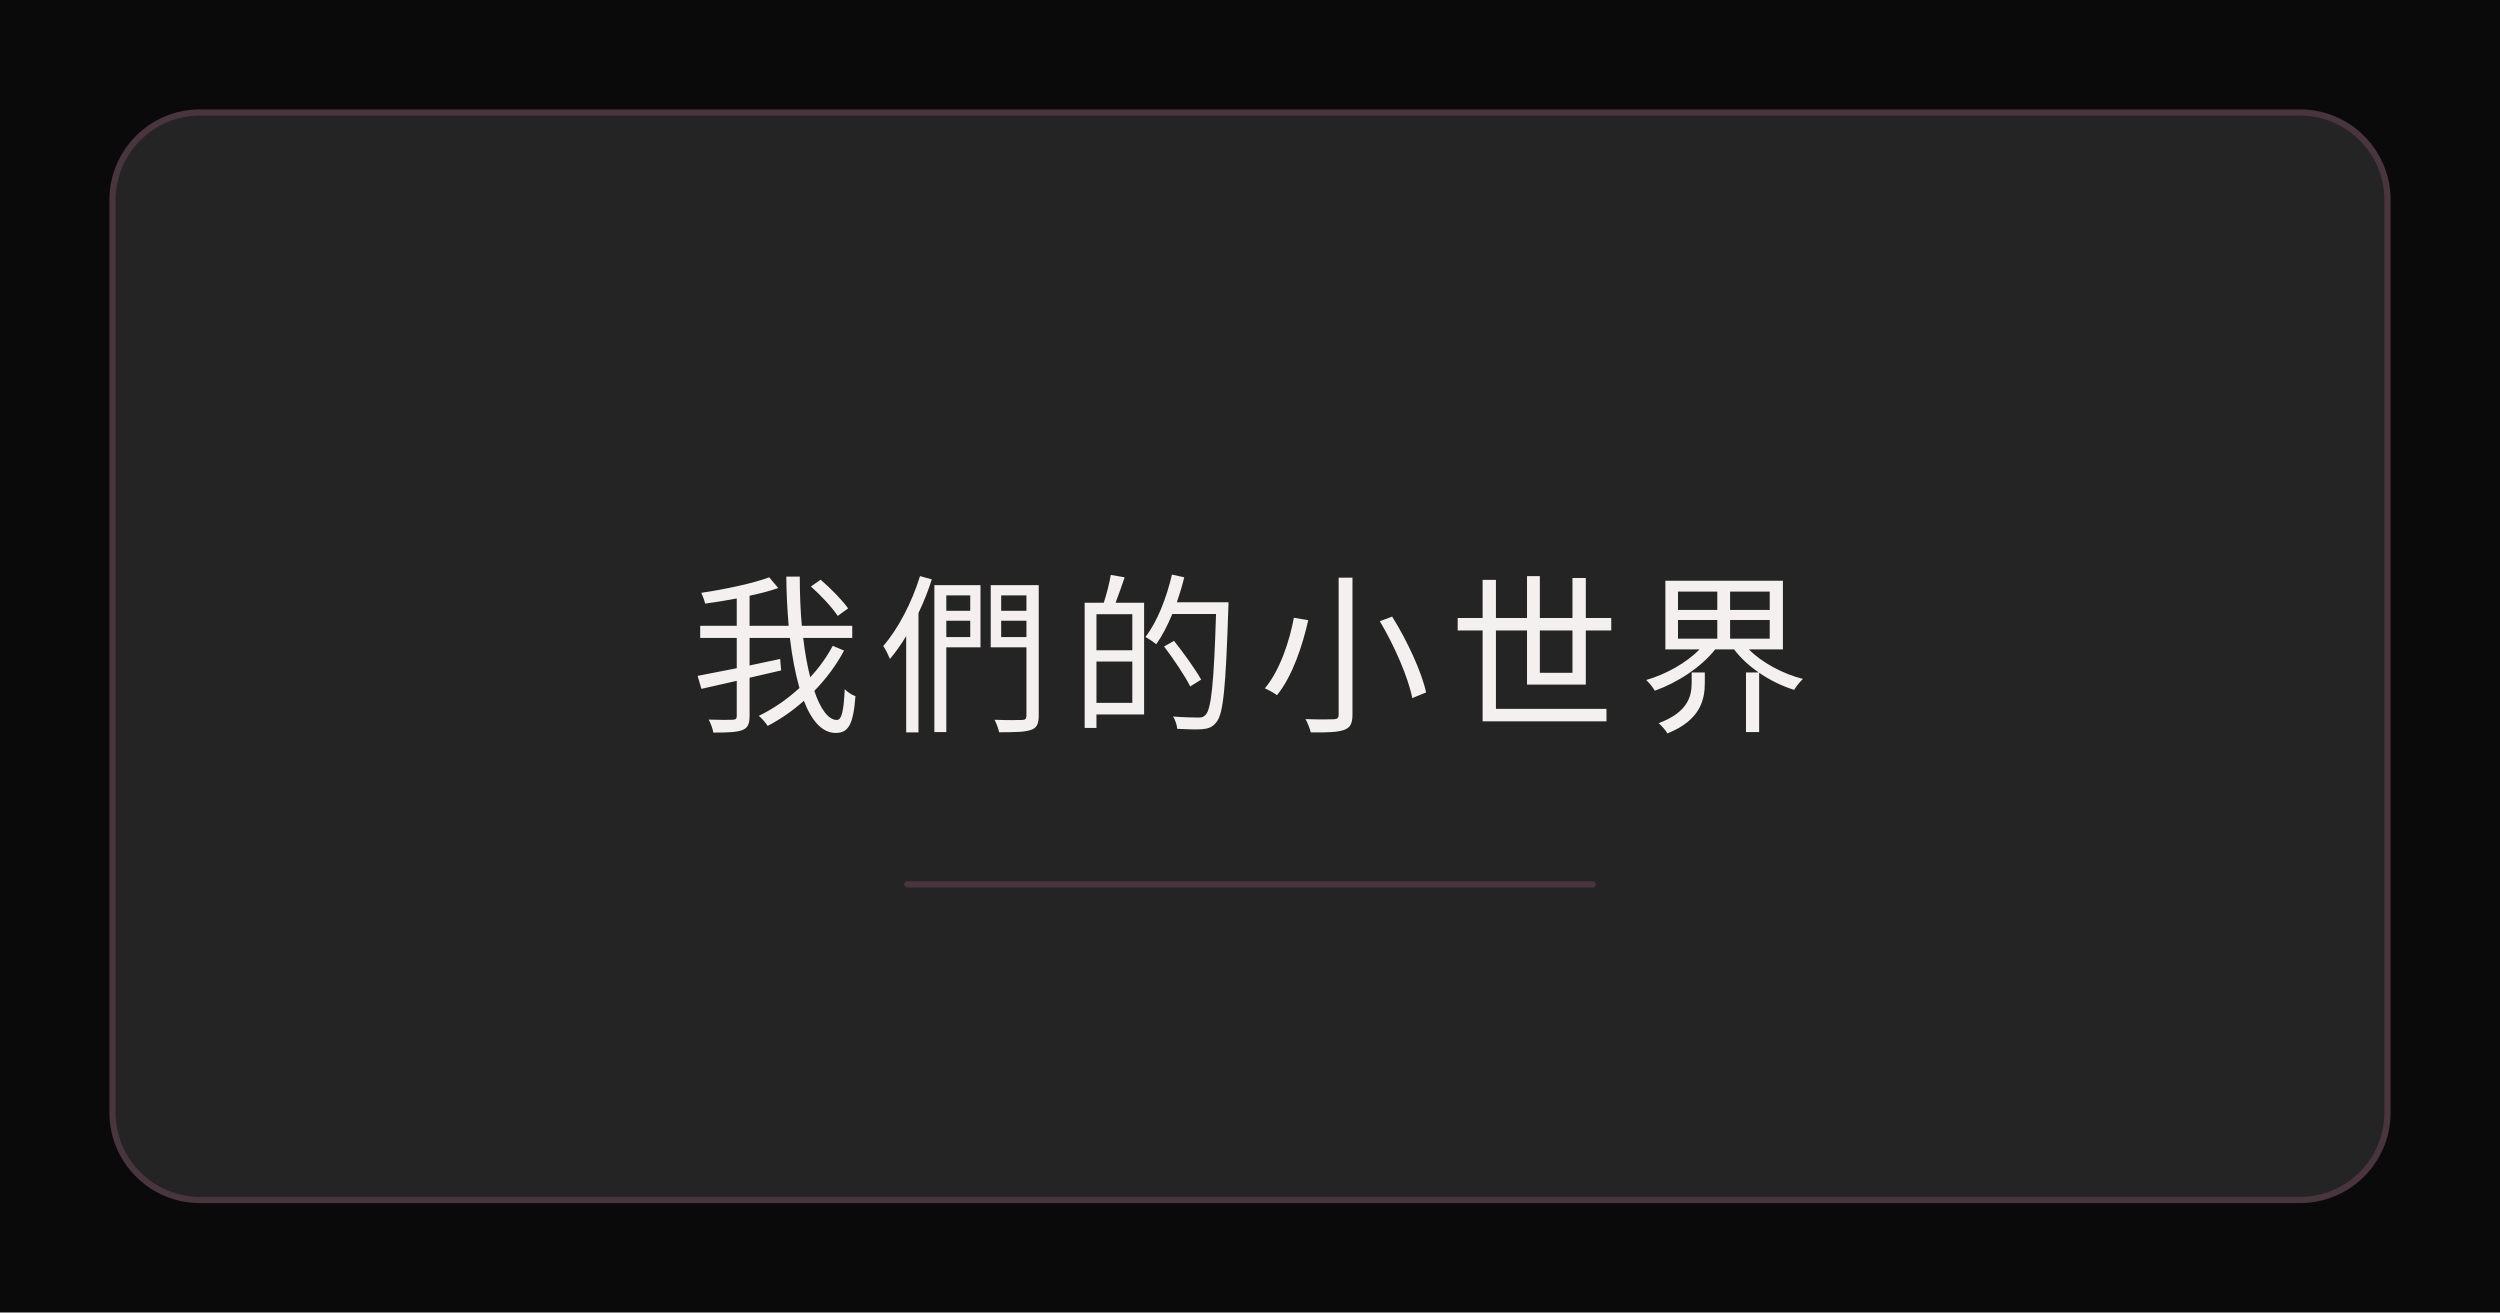
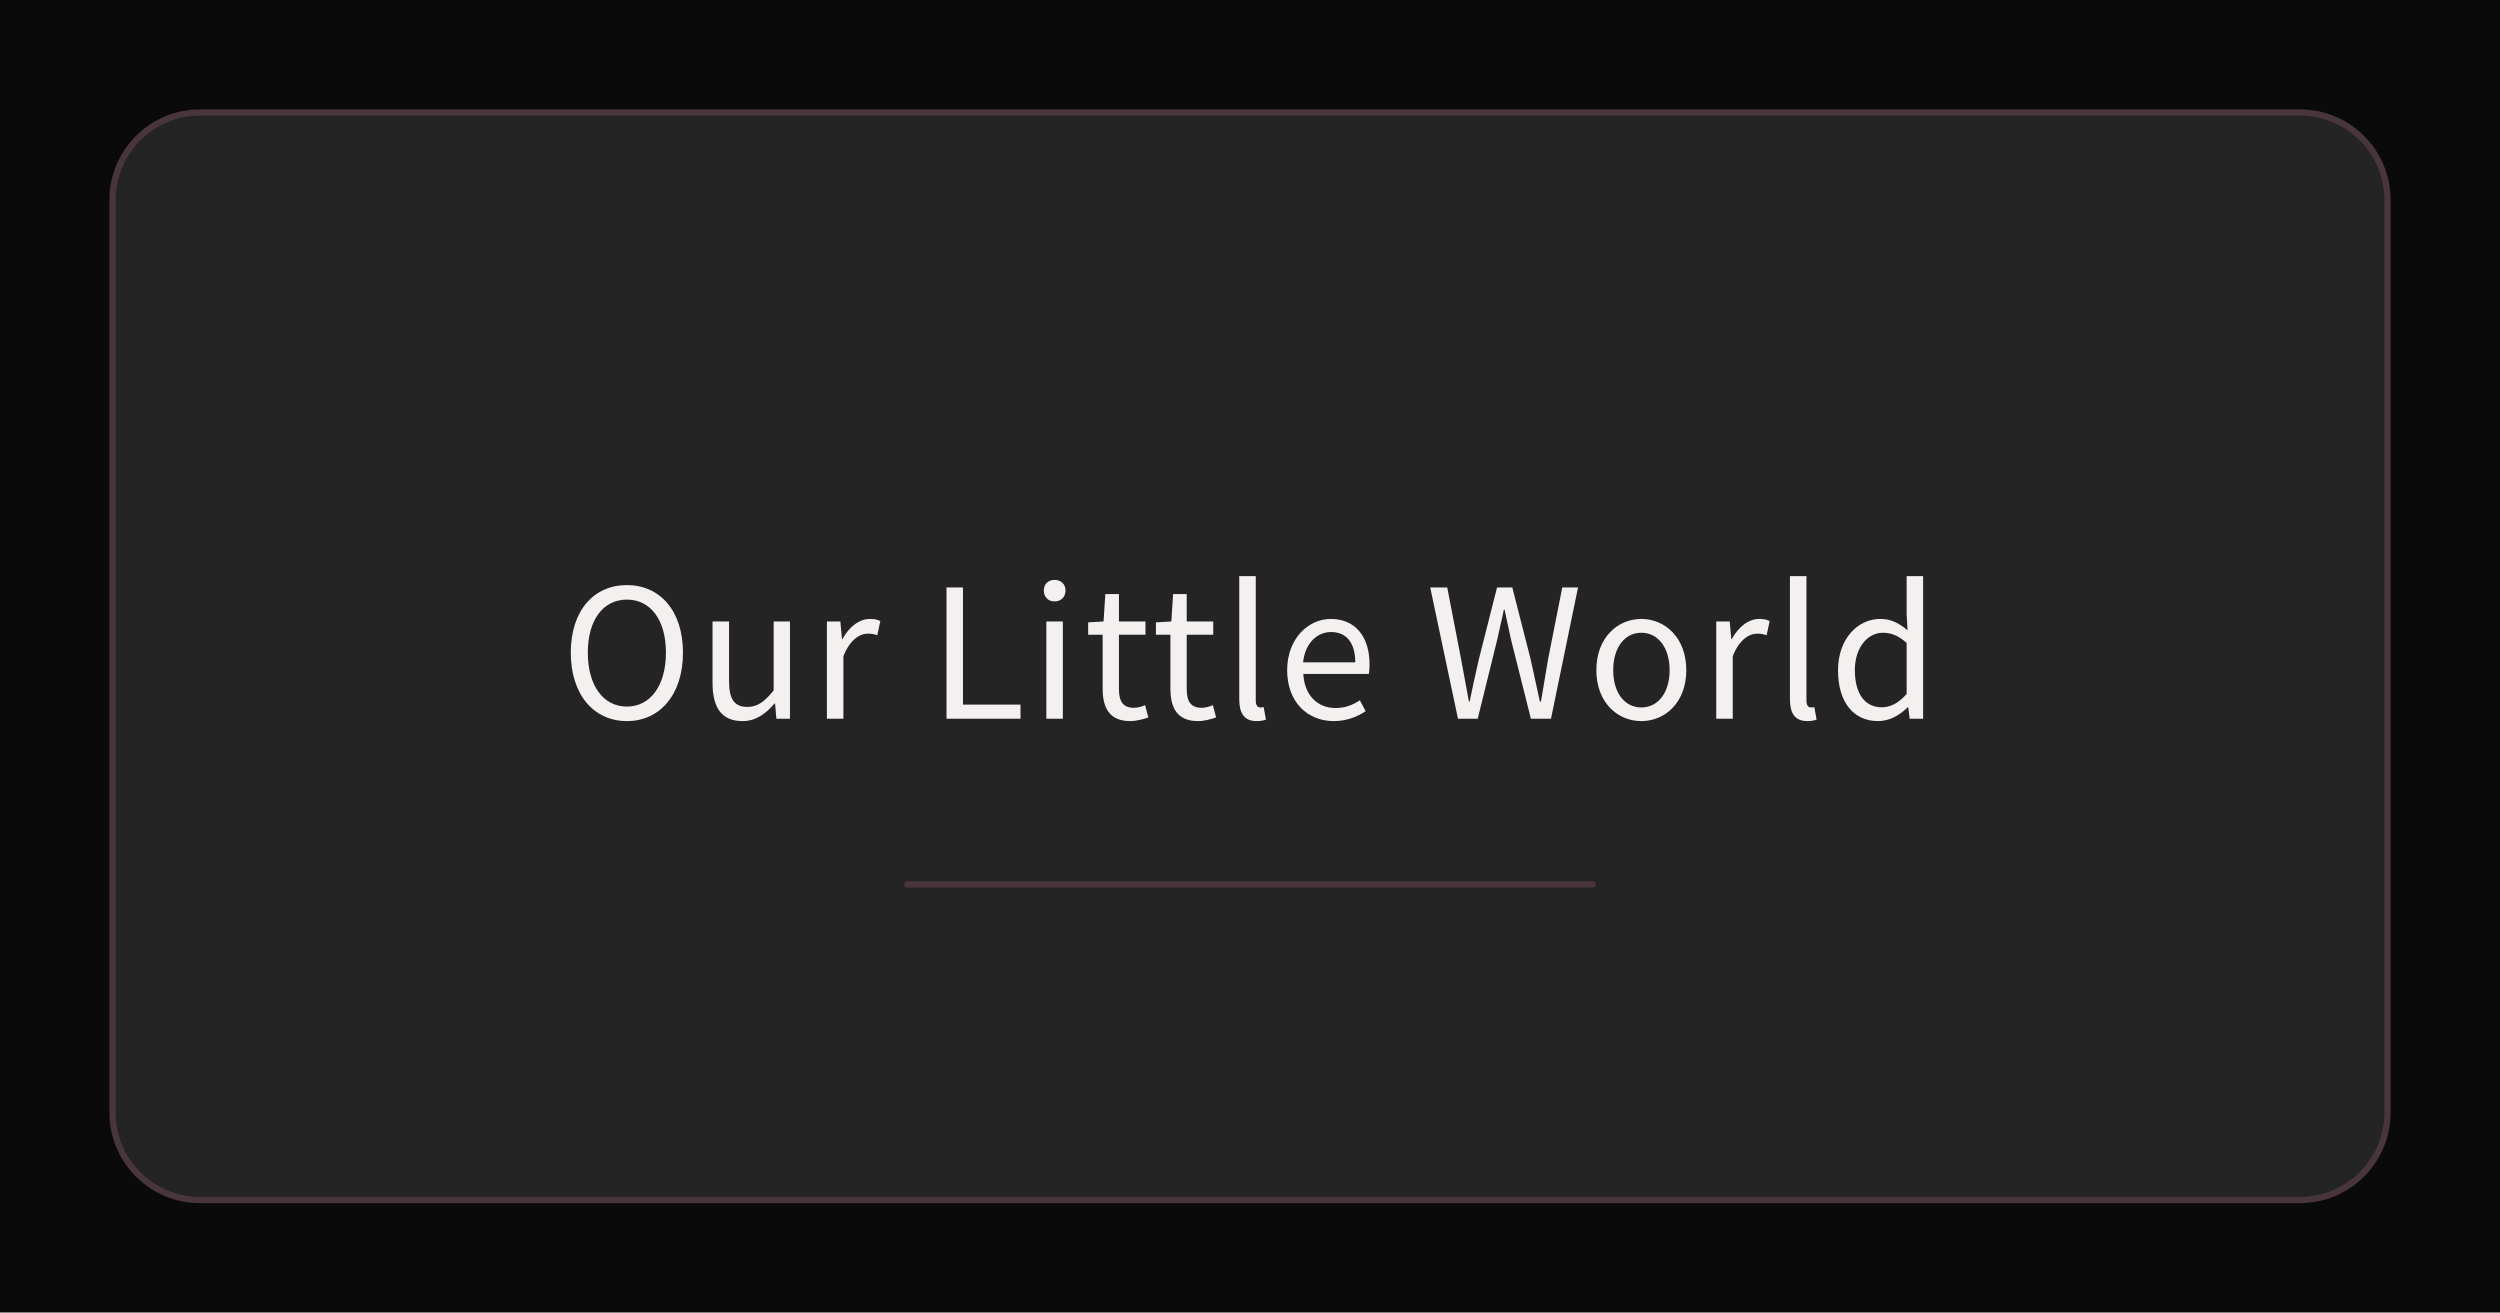
<svg xmlns="http://www.w3.org/2000/svg" width="1200" height="630" viewBox="0 0 1200 630">
  <rect width="1200" height="630" fill="#0A0A0A" />
  <rect x="54" y="54" width="1092" height="522" rx="42" fill="#242424" />
  <rect x="54" y="54" width="1092" height="522" rx="42" fill="none" stroke="#49353D" stroke-width="3" />
  <rect x="434" y="423" width="332" height="3" rx="1.5" fill="#49353D" />
-   <text x="600" y="345" text-anchor="middle" font-family="'Noto Sans CJK TC','PingFang TC','Microsoft JhengHei',sans-serif" font-weight="500" font-size="82" letter-spacing="9" fill="#F3F0EF">我們的小世界</text>
+   <text x="600" y="345" text-anchor="middle" font-family="'Noto Sans CJK TC','PingFang TC','Microsoft JhengHei',sans-serif" font-weight="500" font-size="86" letter-spacing="2" fill="#F3F0EF">Our Little World</text>
</svg>
